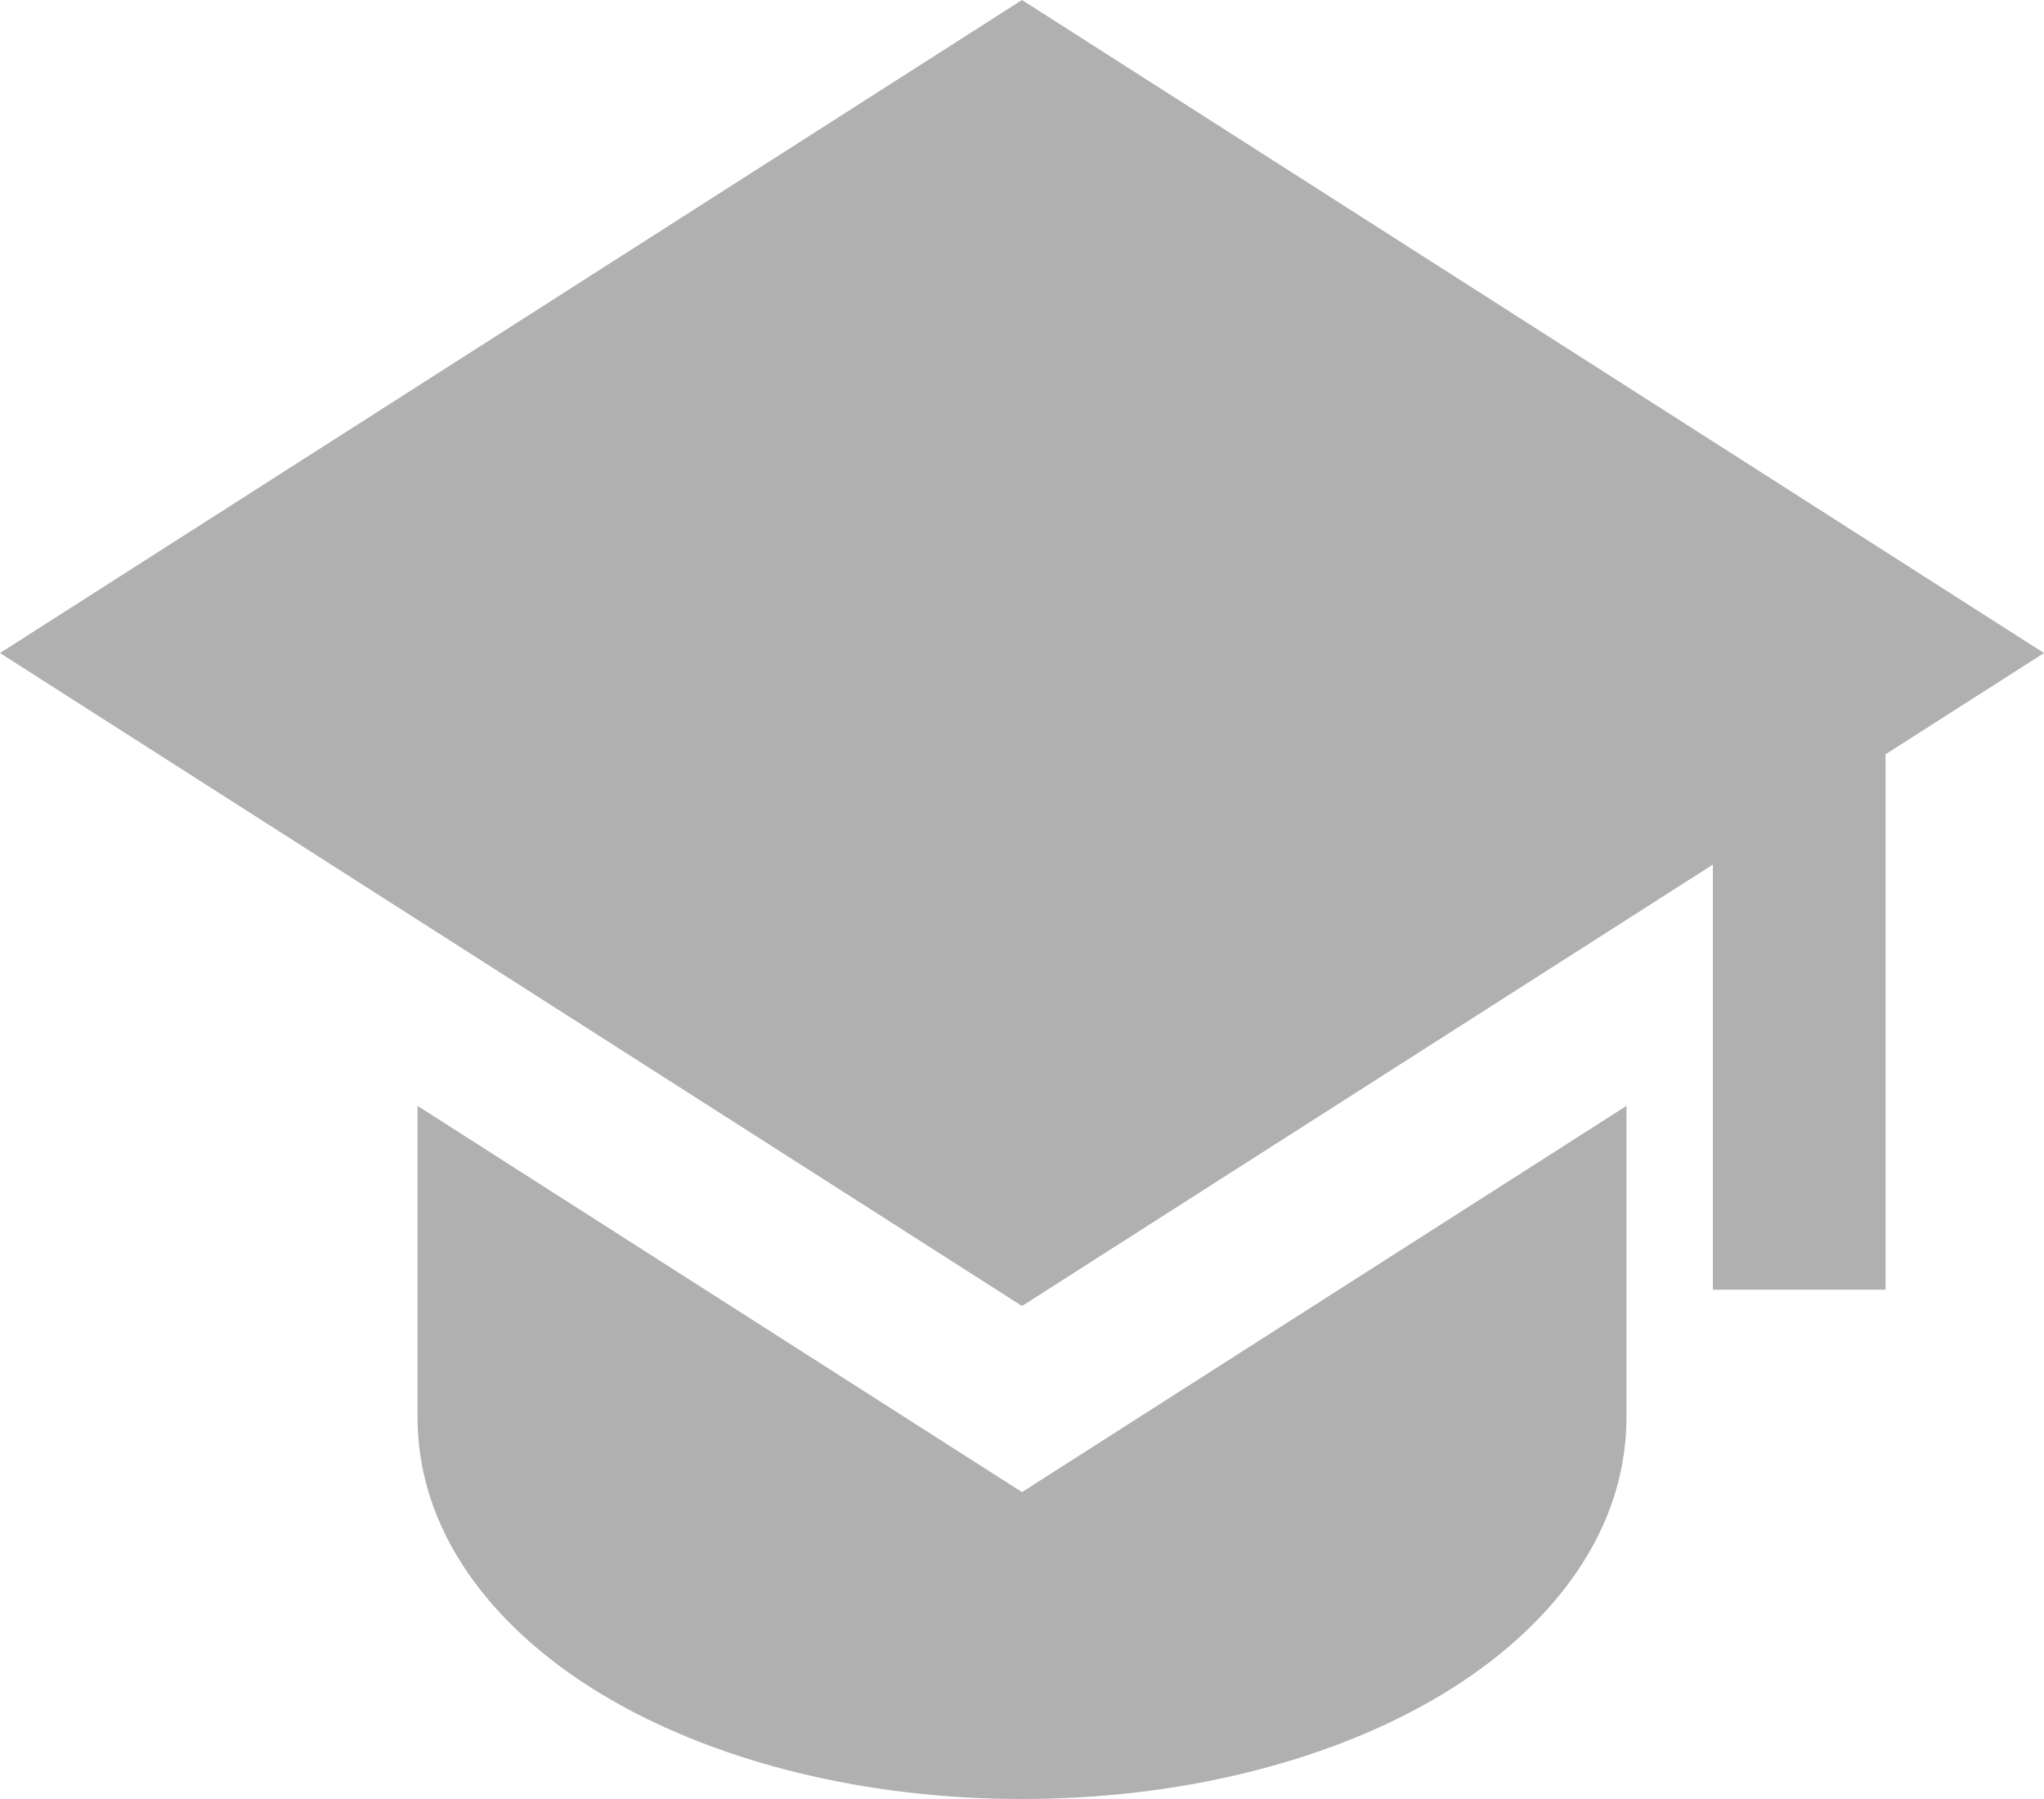
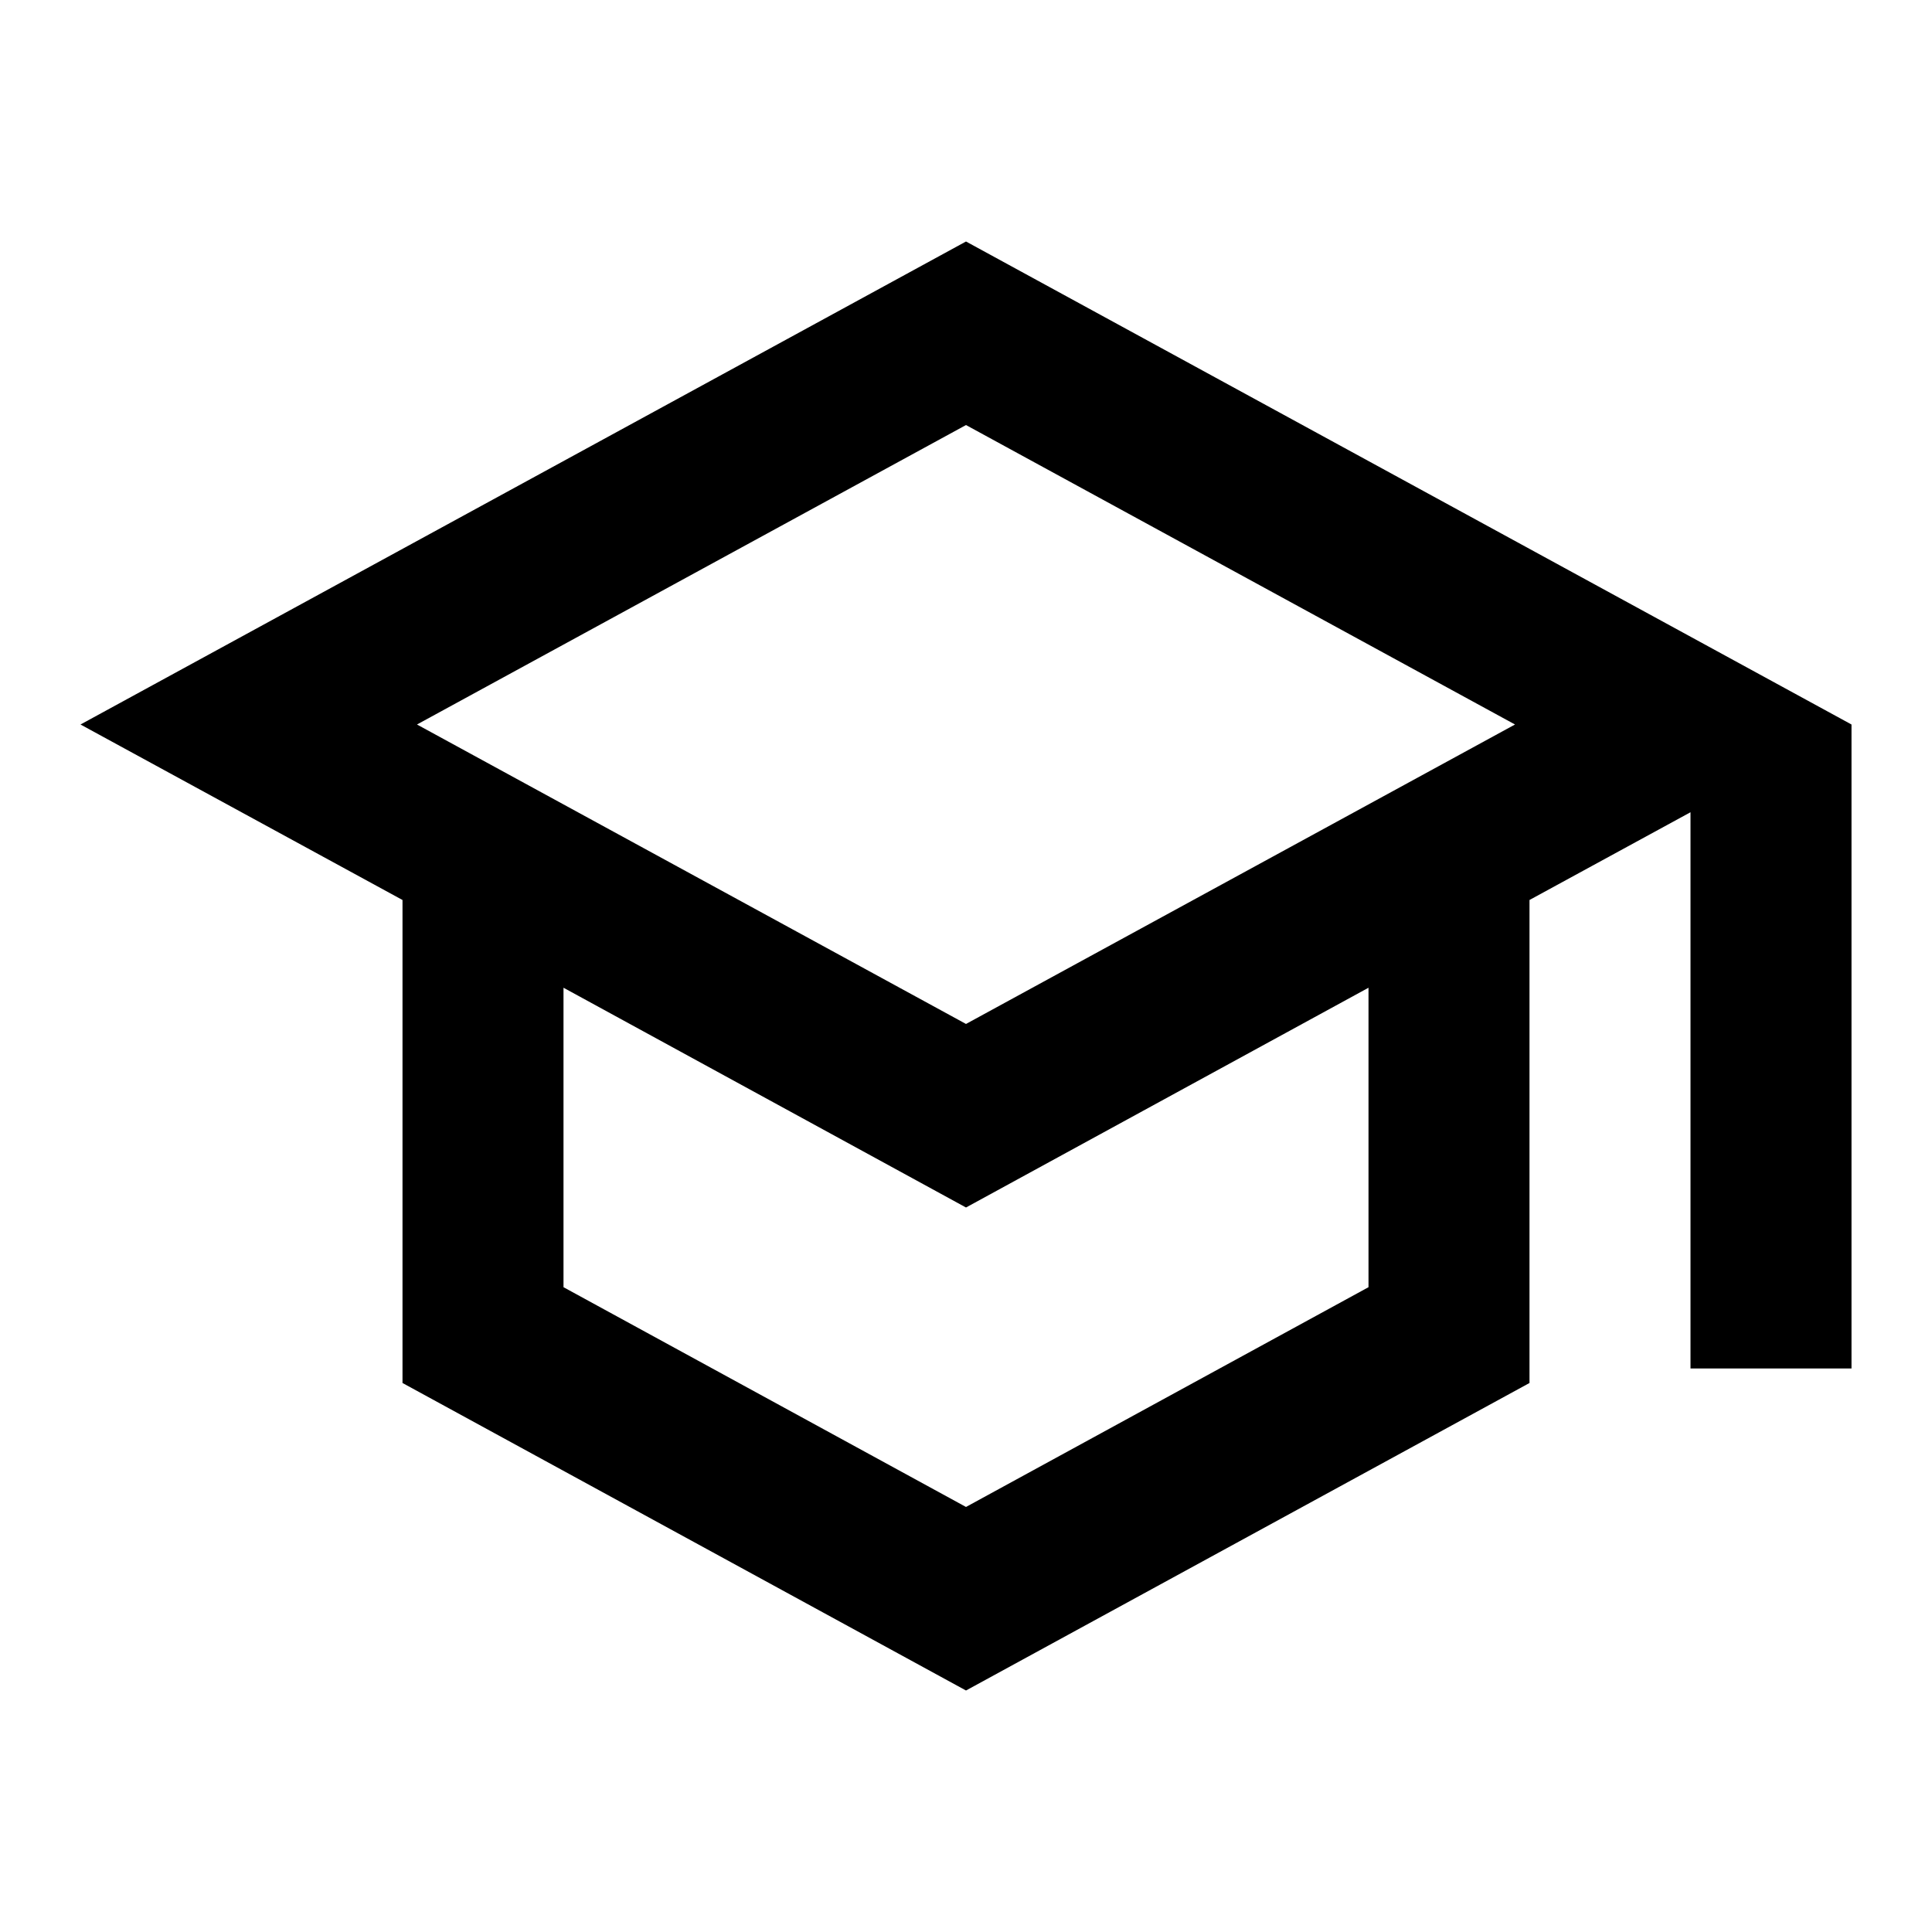
- <svg xmlns="http://www.w3.org/2000/svg" width="25" height="22" viewBox="0 0 25 22" fill="none">
-   <path d="M25 7.986L12.5 0L0 7.986L12.5 15.971L20.95 10.573V15.772H23.062V9.224L25 7.986Z" fill="#B0B0B0" />
-   <path d="M5.107 17.329V13.524L12.5 18.247L19.893 13.524V17.329C19.893 18.855 18.822 20.043 17.514 20.794C16.179 21.56 14.403 22 12.5 22C10.597 22 8.822 21.56 7.486 20.794C6.178 20.043 5.107 18.855 5.107 17.329Z" fill="#B0B0B0" />
+ <svg xmlns="http://www.w3.org/2000/svg" width="24" height="24" viewBox="0 0 24 24" fill="none">
+   <path d="M12 3L1 9L5 11.18V17.18L12 21L19 17.18V11.18L21 10.09V17H23V9L12 3ZM18.82 9L12 12.72L5.18 9L12 5.28L18.82 9ZM17 15.99L12 18.72L7 15.99V12.27L12 15L17 12.27V15.99Z" fill="currentColor" />
</svg>
